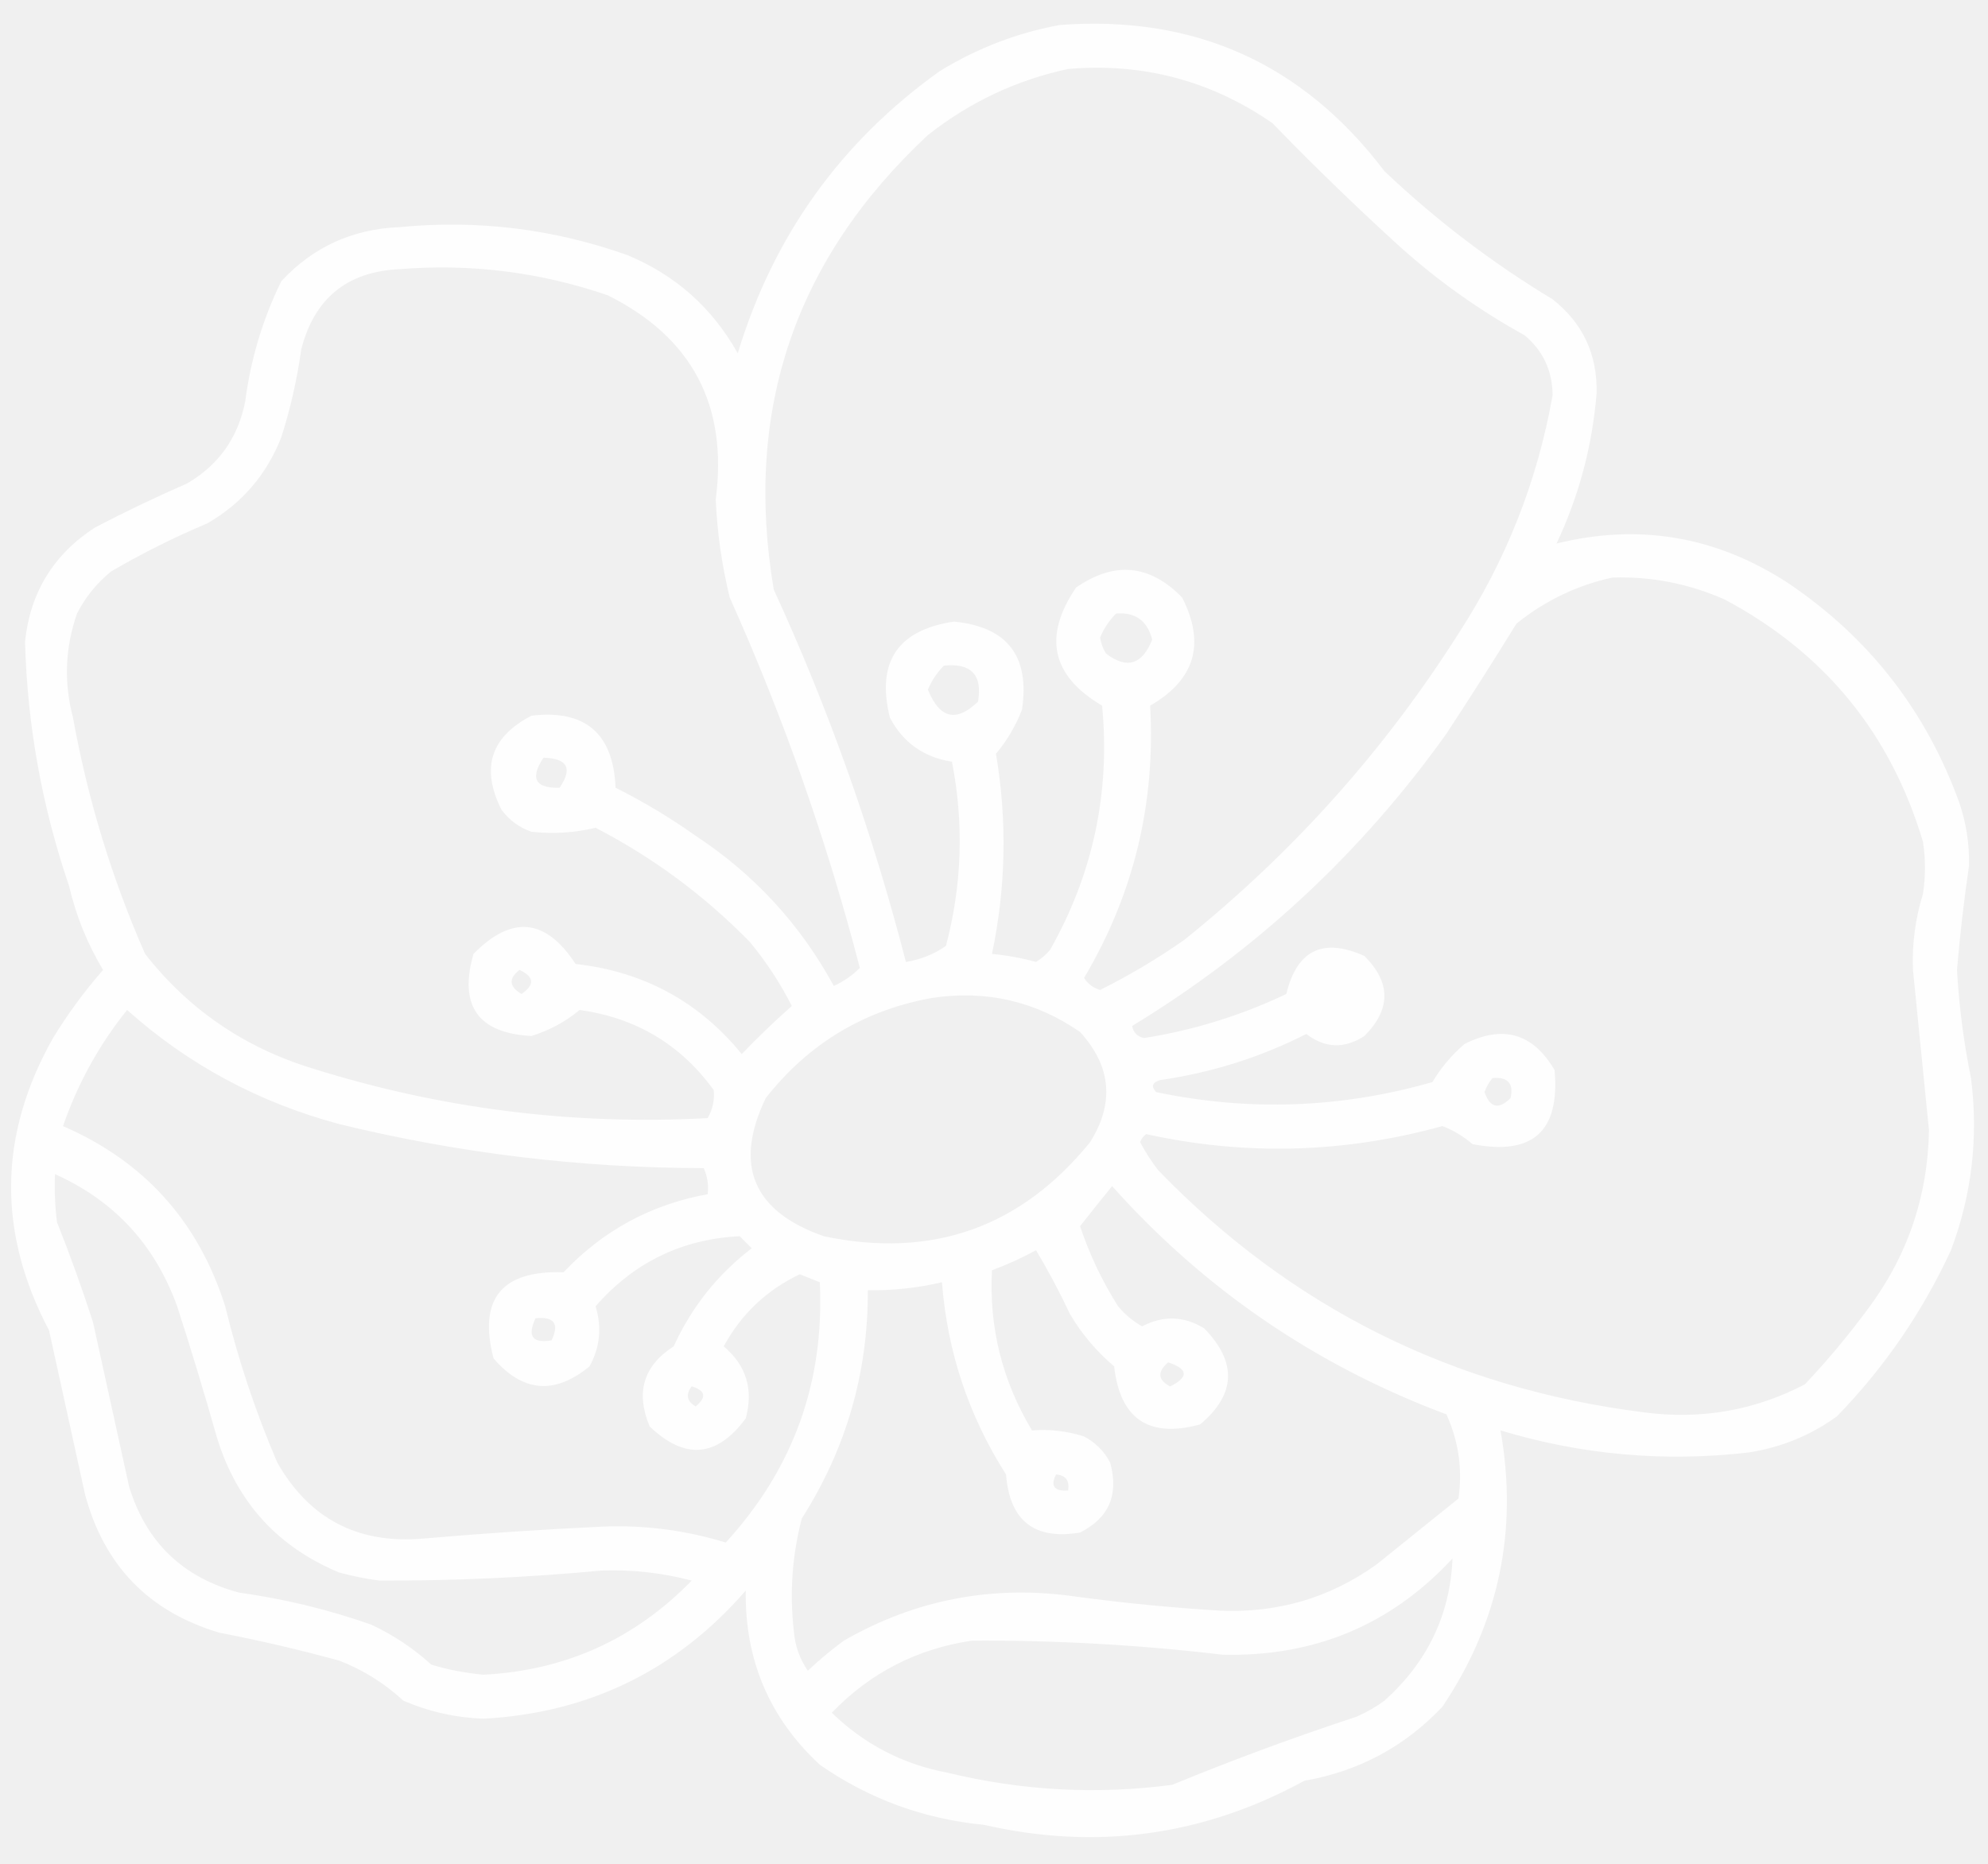
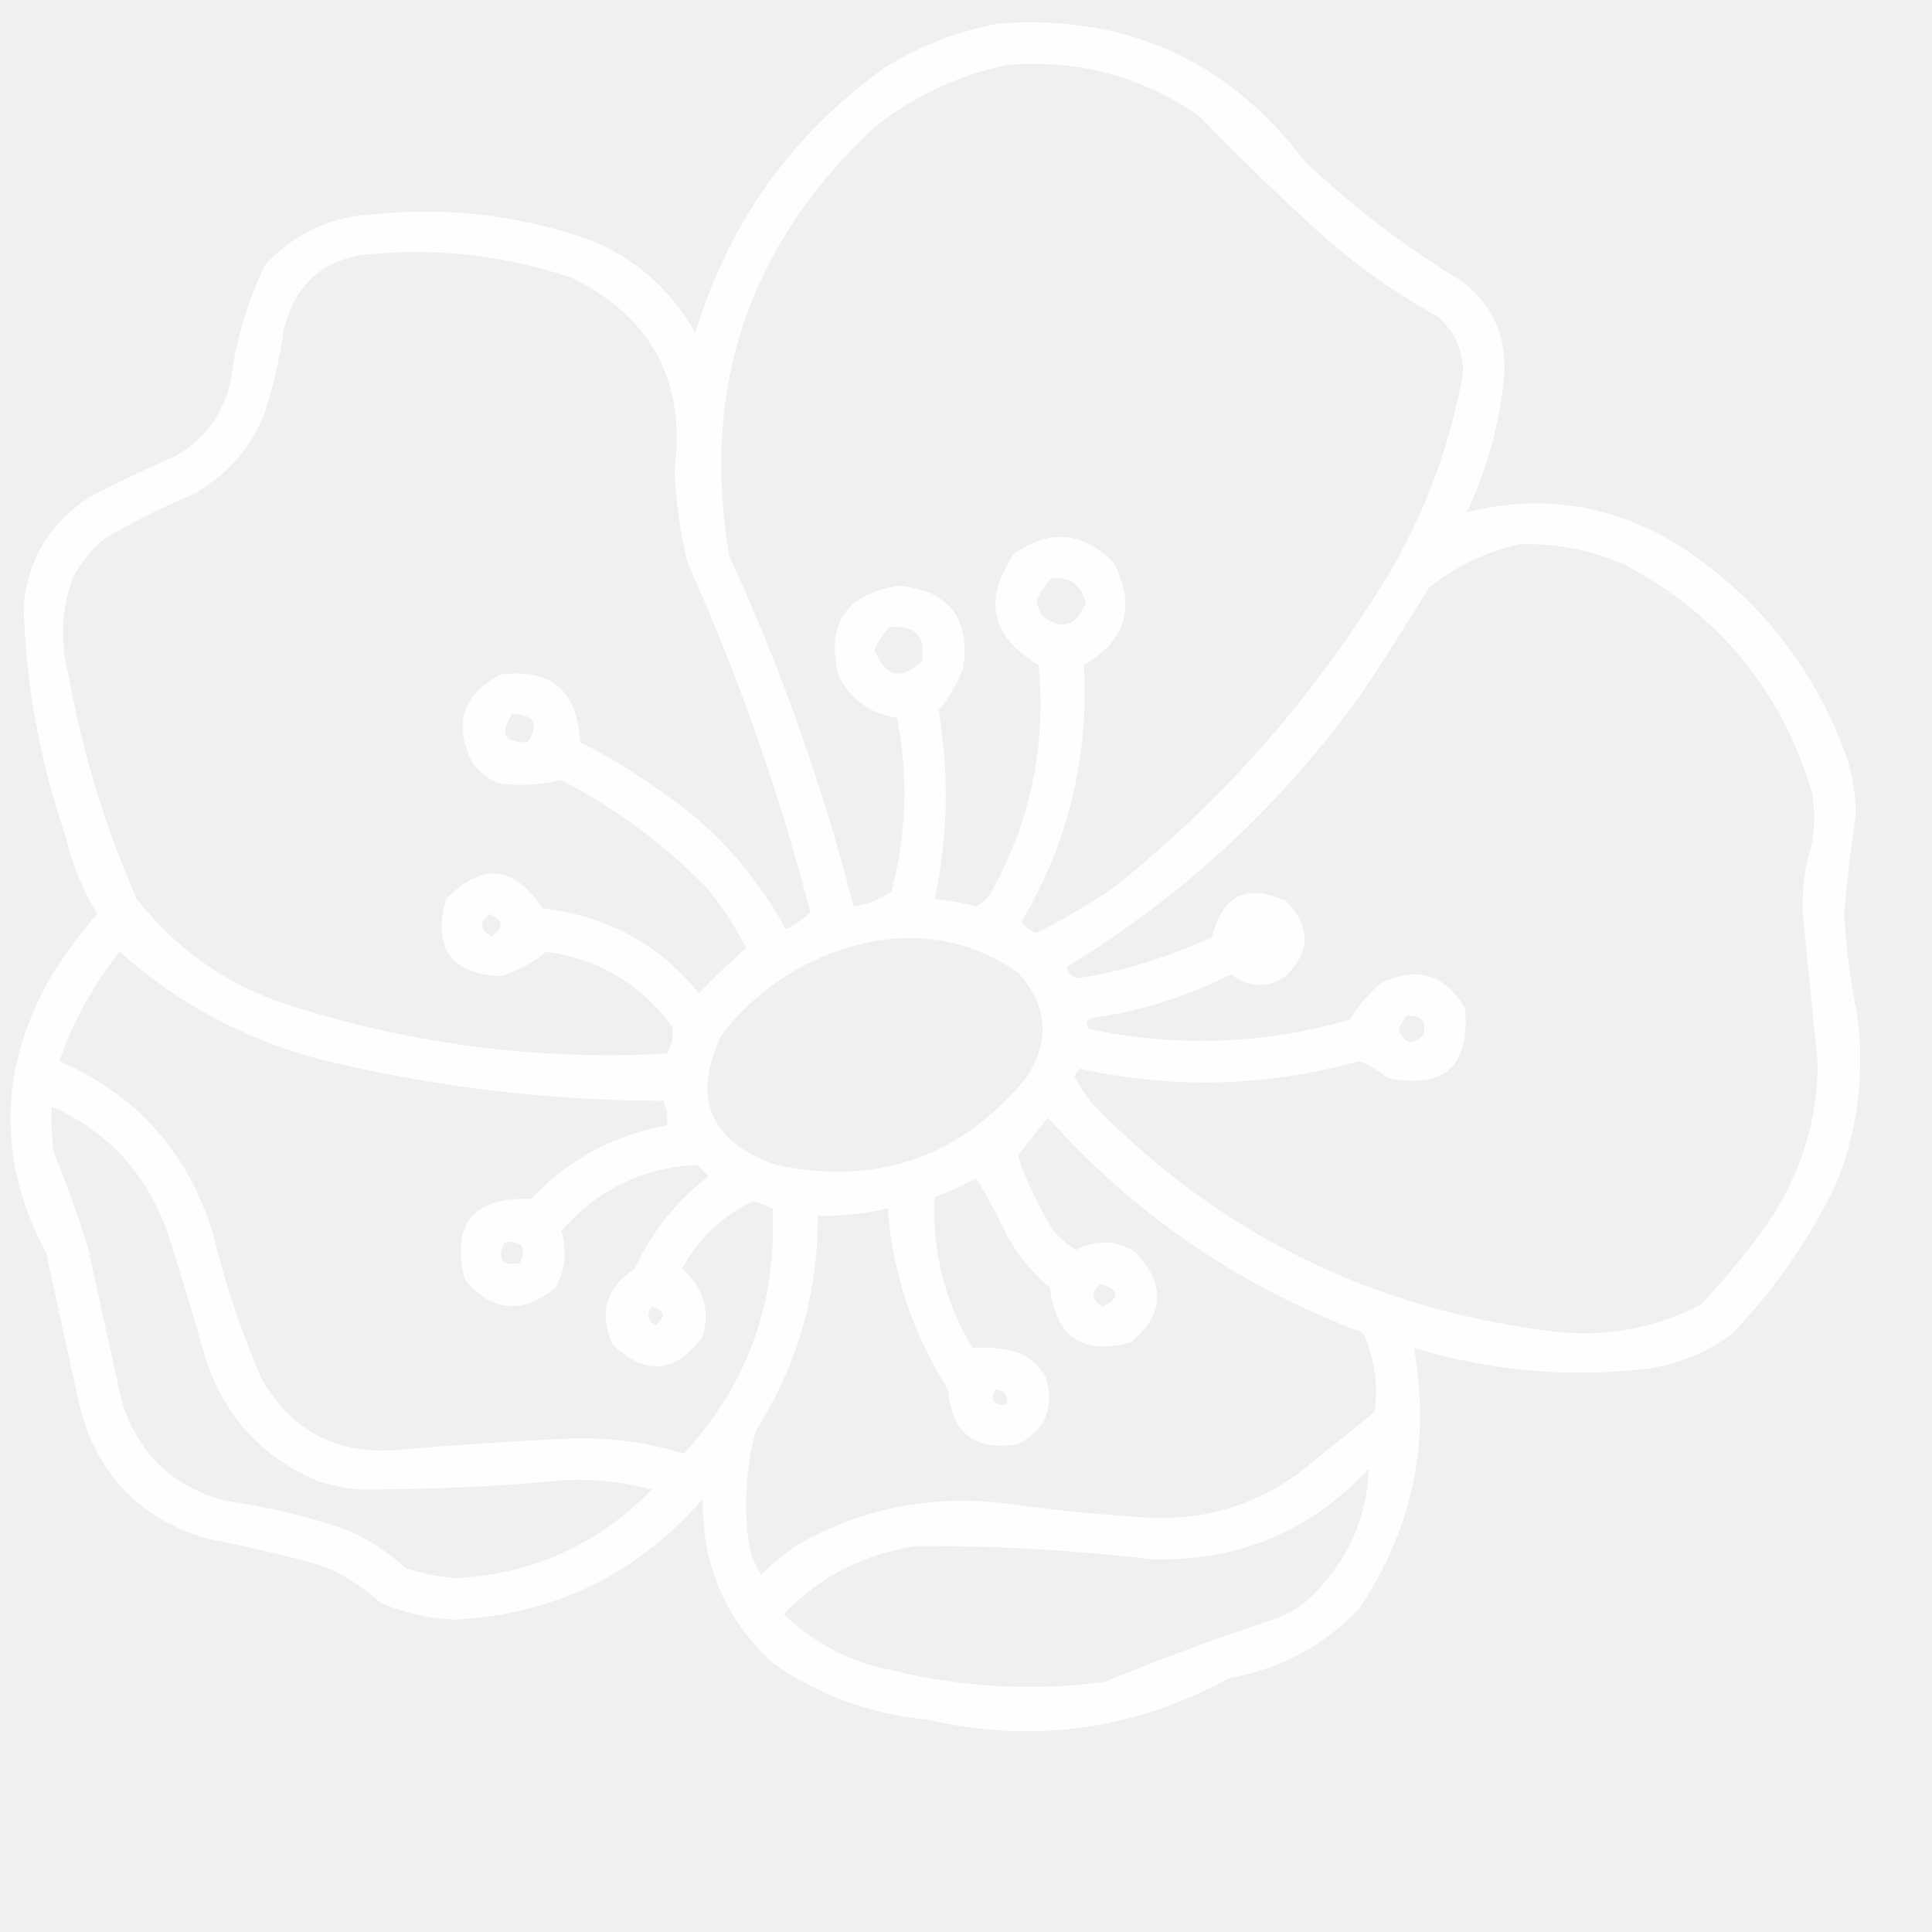
- <svg xmlns="http://www.w3.org/2000/svg" width="64" height="60" viewBox="0 0 64 60" fill="none">
+ <svg xmlns="http://www.w3.org/2000/svg" width="66" height="66" viewBox="0 0 66 66" fill="none">
  <path opacity="0.899" fill-rule="evenodd" clip-rule="evenodd" d="M34.127 0.803C38.468 0.482 41.949 2.05 44.568 5.508C46.226 7.081 48.031 8.456 49.982 9.633C50.957 10.401 51.429 11.41 51.4 12.662C51.262 14.354 50.832 15.966 50.111 17.496C52.782 16.838 55.274 17.268 57.588 18.785C60.171 20.534 61.997 22.876 63.066 25.811C63.298 26.479 63.405 27.166 63.389 27.873C63.226 28.985 63.097 30.103 63.002 31.225C63.068 32.395 63.218 33.555 63.453 34.705C63.696 36.612 63.481 38.46 62.808 40.248C61.886 42.244 60.662 44.027 59.135 45.598C58.288 46.21 57.343 46.596 56.299 46.758C53.588 47.074 50.924 46.838 48.306 46.049C48.879 49.267 48.256 52.232 46.437 54.943C45.227 56.226 43.744 57.021 41.99 57.328C38.741 59.103 35.303 59.575 31.678 58.746C29.741 58.559 27.98 57.915 26.392 56.812C24.768 55.304 23.974 53.435 24.008 51.205C21.777 53.77 18.963 55.145 15.564 55.33C14.665 55.296 13.806 55.103 12.986 54.75C12.381 54.19 11.694 53.76 10.924 53.461C9.646 53.111 8.357 52.81 7.056 52.559C4.791 51.883 3.352 50.401 2.738 48.111C2.351 46.35 1.965 44.588 1.578 42.826C-0.093 39.663 -0.05 36.526 1.707 33.416C2.181 32.64 2.718 31.909 3.318 31.225C2.812 30.383 2.447 29.481 2.222 28.518C1.35 25.963 0.878 23.342 0.805 20.654C0.972 19.069 1.724 17.845 3.06 16.98C4.033 16.473 5.021 16 6.025 15.562C7.044 14.965 7.667 14.085 7.894 12.92C8.071 11.564 8.457 10.274 9.055 9.053C10.075 7.953 11.342 7.373 12.857 7.312C15.377 7.067 17.826 7.368 20.205 8.215C21.752 8.859 22.933 9.912 23.75 11.373C24.896 7.594 27.066 4.564 30.26 2.285C31.468 1.546 32.757 1.052 34.127 0.803ZM34.385 2.221C36.791 2.016 38.982 2.597 40.959 3.961C42.288 5.333 43.663 6.665 45.084 7.957C46.308 9.053 47.64 9.998 49.08 10.793C49.676 11.291 49.977 11.935 49.982 12.726C49.493 15.489 48.483 18.045 46.953 20.396C44.561 24.165 41.618 27.452 38.123 30.258C37.263 30.86 36.361 31.397 35.416 31.869C35.193 31.801 35.021 31.672 34.9 31.482C36.497 28.79 37.206 25.868 37.027 22.717C38.47 21.886 38.814 20.726 38.058 19.236C37.017 18.166 35.879 18.058 34.642 18.914C33.571 20.489 33.85 21.756 35.48 22.717C35.746 25.515 35.187 28.137 33.804 30.58C33.673 30.733 33.523 30.862 33.353 30.967C32.889 30.839 32.416 30.753 31.935 30.709C32.385 28.569 32.428 26.421 32.064 24.264C32.42 23.842 32.699 23.369 32.902 22.846C33.16 21.123 32.429 20.178 30.711 20.01C28.894 20.281 28.206 21.312 28.648 23.104C29.073 23.907 29.739 24.38 30.646 24.521C31.035 26.512 30.97 28.489 30.453 30.451C30.07 30.718 29.64 30.89 29.164 30.967C28.104 26.841 26.686 22.845 24.91 18.979C23.938 13.214 25.593 8.337 29.873 4.348C31.221 3.286 32.725 2.577 34.385 2.221ZM12.857 8.666C15.153 8.48 17.387 8.76 19.56 9.504C22.278 10.856 23.438 13.048 23.041 16.078C23.088 17.146 23.238 18.199 23.492 19.236C25.221 23.092 26.618 27.066 27.681 31.16C27.44 31.4 27.16 31.593 26.844 31.74C25.767 29.761 24.284 28.149 22.396 26.906C21.58 26.326 20.72 25.81 19.818 25.359C19.744 23.609 18.841 22.835 17.111 23.039C15.793 23.722 15.471 24.731 16.144 26.068C16.394 26.404 16.716 26.641 17.111 26.777C17.815 26.853 18.503 26.81 19.174 26.648C21.023 27.606 22.677 28.83 24.137 30.322C24.664 30.957 25.115 31.645 25.49 32.385C24.937 32.873 24.4 33.389 23.879 33.932C22.503 32.244 20.72 31.277 18.529 31.031C17.57 29.559 16.474 29.452 15.242 30.709C14.765 32.38 15.388 33.26 17.111 33.352C17.705 33.163 18.22 32.884 18.658 32.514C20.472 32.765 21.912 33.624 22.976 35.092C23.009 35.405 22.944 35.706 22.783 35.994C18.432 36.229 14.178 35.692 10.021 34.383C7.848 33.711 6.065 32.486 4.672 30.709C3.601 28.274 2.827 25.738 2.351 23.104C2.052 21.971 2.095 20.854 2.48 19.752C2.748 19.226 3.113 18.775 3.576 18.398C4.571 17.815 5.603 17.299 6.67 16.852C7.787 16.207 8.582 15.283 9.055 14.08C9.351 13.153 9.565 12.208 9.699 11.244C10.121 9.605 11.174 8.746 12.857 8.666ZM51.916 18.592C53.173 18.555 54.376 18.792 55.525 19.301C58.739 21.011 60.866 23.61 61.906 27.1C61.992 27.658 61.992 28.217 61.906 28.775C61.659 29.572 61.551 30.388 61.584 31.225C61.756 32.943 61.928 34.662 62.099 36.381C62.063 38.53 61.397 40.463 60.101 42.182C59.484 43.014 58.818 43.809 58.103 44.566C56.484 45.406 54.766 45.706 52.947 45.469C46.79 44.7 41.569 42.1 37.285 37.67C37.066 37.386 36.873 37.086 36.705 36.768C36.745 36.663 36.809 36.577 36.898 36.51C40.089 37.212 43.269 37.126 46.437 36.252C46.788 36.386 47.111 36.58 47.404 36.832C49.345 37.212 50.226 36.417 50.047 34.447C49.351 33.261 48.384 32.982 47.146 33.609C46.724 33.974 46.38 34.382 46.115 34.834C43.173 35.676 40.208 35.784 37.221 35.156C37.051 34.976 37.094 34.847 37.349 34.77C39.003 34.533 40.572 34.039 42.054 33.287C42.658 33.748 43.281 33.77 43.924 33.352C44.783 32.492 44.783 31.633 43.924 30.773C42.589 30.177 41.751 30.585 41.41 31.998C39.956 32.69 38.431 33.163 36.834 33.416C36.619 33.373 36.49 33.244 36.447 33.029C40.455 30.59 43.828 27.453 46.566 23.619C47.334 22.448 48.086 21.267 48.822 20.074C49.748 19.332 50.779 18.838 51.916 18.592ZM35.931 19.752C36.548 19.701 36.935 19.981 37.092 20.59C36.772 21.399 36.278 21.549 35.609 21.041C35.508 20.883 35.444 20.711 35.416 20.525C35.536 20.233 35.708 19.976 35.931 19.752ZM30.389 21.428C31.269 21.341 31.634 21.728 31.484 22.588C30.786 23.263 30.249 23.134 29.873 22.201C29.997 21.906 30.169 21.648 30.389 21.428ZM17.498 24.393C18.27 24.414 18.442 24.736 18.014 25.359C17.228 25.378 17.056 25.056 17.498 24.393ZM16.724 31.225C17.199 31.444 17.221 31.702 16.789 31.998C16.389 31.761 16.367 31.503 16.724 31.225ZM30.002 32.127C31.748 31.865 33.338 32.231 34.771 33.223C35.775 34.327 35.882 35.508 35.094 36.768C32.861 39.517 30.003 40.527 26.521 39.797C24.239 38.995 23.616 37.512 24.652 35.35C26.03 33.597 27.813 32.523 30.002 32.127ZM4.092 32.514C6.058 34.271 8.335 35.495 10.924 36.188C14.775 37.127 18.686 37.6 22.654 37.605C22.773 37.868 22.816 38.148 22.783 38.443C20.961 38.774 19.414 39.612 18.142 40.957C16.147 40.889 15.395 41.813 15.887 43.728C16.827 44.823 17.858 44.909 18.98 43.986C19.317 43.37 19.381 42.725 19.174 42.053C20.404 40.642 21.951 39.89 23.814 39.797C23.943 39.926 24.072 40.055 24.201 40.184C23.102 41.026 22.264 42.079 21.687 43.342C20.714 43.968 20.456 44.827 20.914 45.92C22.047 47.006 23.078 46.92 24.008 45.662C24.262 44.727 24.026 43.954 23.299 43.342C23.864 42.304 24.681 41.53 25.748 41.022C25.963 41.107 26.177 41.193 26.392 41.279C26.545 44.496 25.535 47.289 23.363 49.658C22.083 49.264 20.772 49.092 19.431 49.143C17.495 49.233 15.562 49.362 13.631 49.529C11.527 49.713 9.959 48.897 8.926 47.08C8.228 45.452 7.67 43.776 7.25 42.053C6.385 39.319 4.644 37.385 2.029 36.252C2.505 34.878 3.192 33.632 4.092 32.514ZM48.049 34.705C48.543 34.665 48.736 34.88 48.629 35.35C48.248 35.729 47.968 35.664 47.791 35.156C47.852 34.988 47.938 34.838 48.049 34.705ZM1.771 37.799C3.675 38.651 4.986 40.069 5.703 42.053C6.159 43.463 6.588 44.881 6.992 46.307C7.633 48.365 8.943 49.804 10.924 50.625C11.348 50.739 11.777 50.825 12.213 50.883C14.601 50.891 16.986 50.784 19.367 50.56C20.352 50.525 21.319 50.633 22.267 50.883C20.434 52.766 18.2 53.776 15.564 53.912C14.994 53.86 14.436 53.753 13.889 53.59C13.31 53.064 12.666 52.635 11.955 52.301C10.572 51.815 9.154 51.471 7.701 51.27C5.884 50.785 4.703 49.646 4.156 47.853C3.769 46.092 3.383 44.33 2.996 42.568C2.644 41.479 2.258 40.405 1.836 39.346C1.771 38.832 1.75 38.316 1.771 37.799ZM35.803 38.185C38.775 41.511 42.363 43.96 46.566 45.533C46.957 46.397 47.086 47.3 46.953 48.24C46.072 48.949 45.191 49.658 44.31 50.367C42.813 51.437 41.138 51.931 39.283 51.85C37.731 51.756 36.184 51.606 34.642 51.398C31.976 51.012 29.484 51.484 27.166 52.816C26.76 53.114 26.374 53.437 26.006 53.783C25.741 53.398 25.591 52.968 25.555 52.494C25.418 51.272 25.504 50.069 25.812 48.885C27.239 46.646 27.948 44.197 27.939 41.537C28.75 41.548 29.545 41.462 30.324 41.279C30.498 43.521 31.186 45.584 32.387 47.467C32.504 48.96 33.299 49.583 34.771 49.336C35.704 48.865 36.027 48.113 35.738 47.08C35.545 46.715 35.265 46.435 34.9 46.242C34.343 46.066 33.784 46.002 33.224 46.049C32.266 44.45 31.837 42.732 31.935 40.893C32.423 40.713 32.896 40.498 33.353 40.248C33.747 40.907 34.113 41.594 34.449 42.31C34.825 42.945 35.297 43.503 35.867 43.986C36.06 45.684 36.984 46.307 38.639 45.855C39.789 44.885 39.832 43.854 38.767 42.762C38.114 42.363 37.448 42.341 36.769 42.697C36.475 42.533 36.218 42.318 35.996 42.053C35.484 41.244 35.076 40.384 34.771 39.475C35.107 39.046 35.451 38.616 35.803 38.185ZM17.24 42.439C17.841 42.377 18.012 42.613 17.756 43.148C17.141 43.253 16.969 43.017 17.24 42.439ZM37.607 43.857C38.252 44.072 38.274 44.33 37.672 44.631C37.272 44.423 37.25 44.165 37.607 43.857ZM22.267 44.631C22.713 44.764 22.756 44.979 22.396 45.275C22.112 45.11 22.069 44.895 22.267 44.631ZM33.998 47.467C34.309 47.492 34.438 47.664 34.385 47.982C33.939 48.012 33.81 47.841 33.998 47.467ZM46.76 50.174C46.685 51.978 45.955 53.504 44.568 54.75C44.288 54.954 43.988 55.126 43.666 55.266C41.66 55.925 39.683 56.656 37.736 57.457C35.309 57.777 32.903 57.648 30.517 57.07C29.072 56.799 27.826 56.154 26.779 55.137C28.013 53.854 29.517 53.08 31.291 52.816C33.984 52.801 36.669 52.952 39.347 53.268C42.304 53.345 44.775 52.314 46.76 50.174Z" fill="white" />
</svg>
